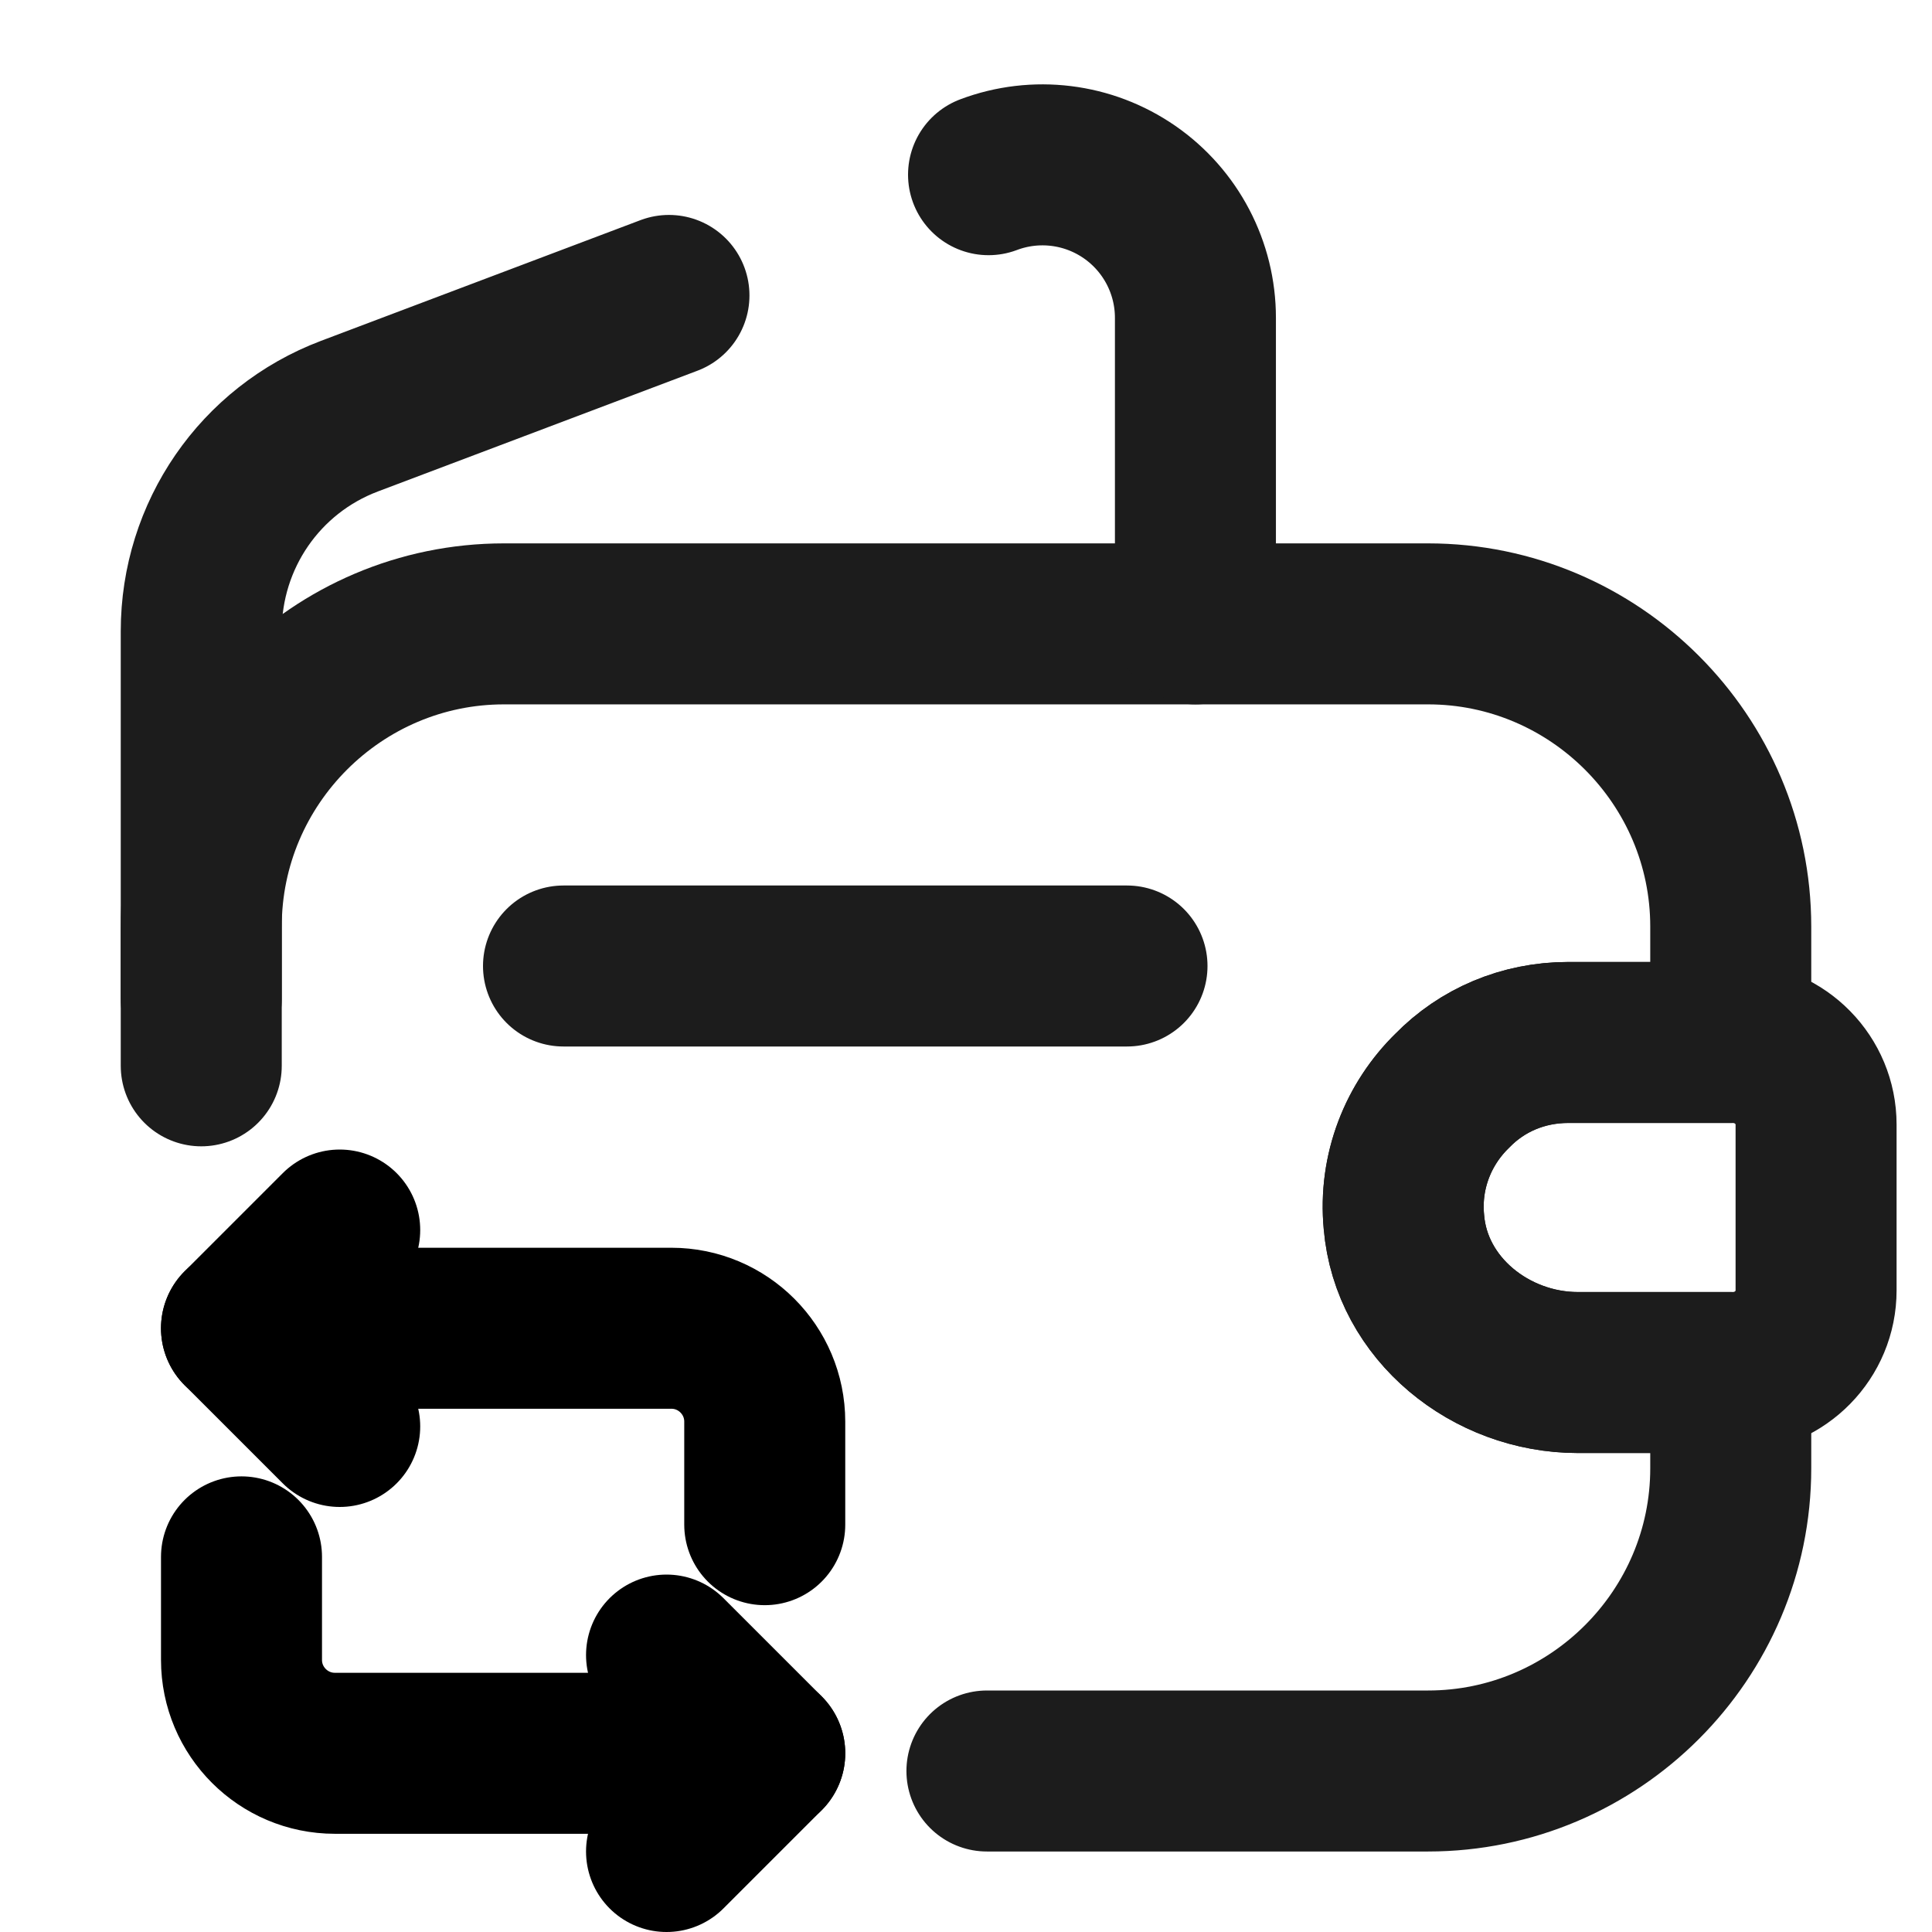
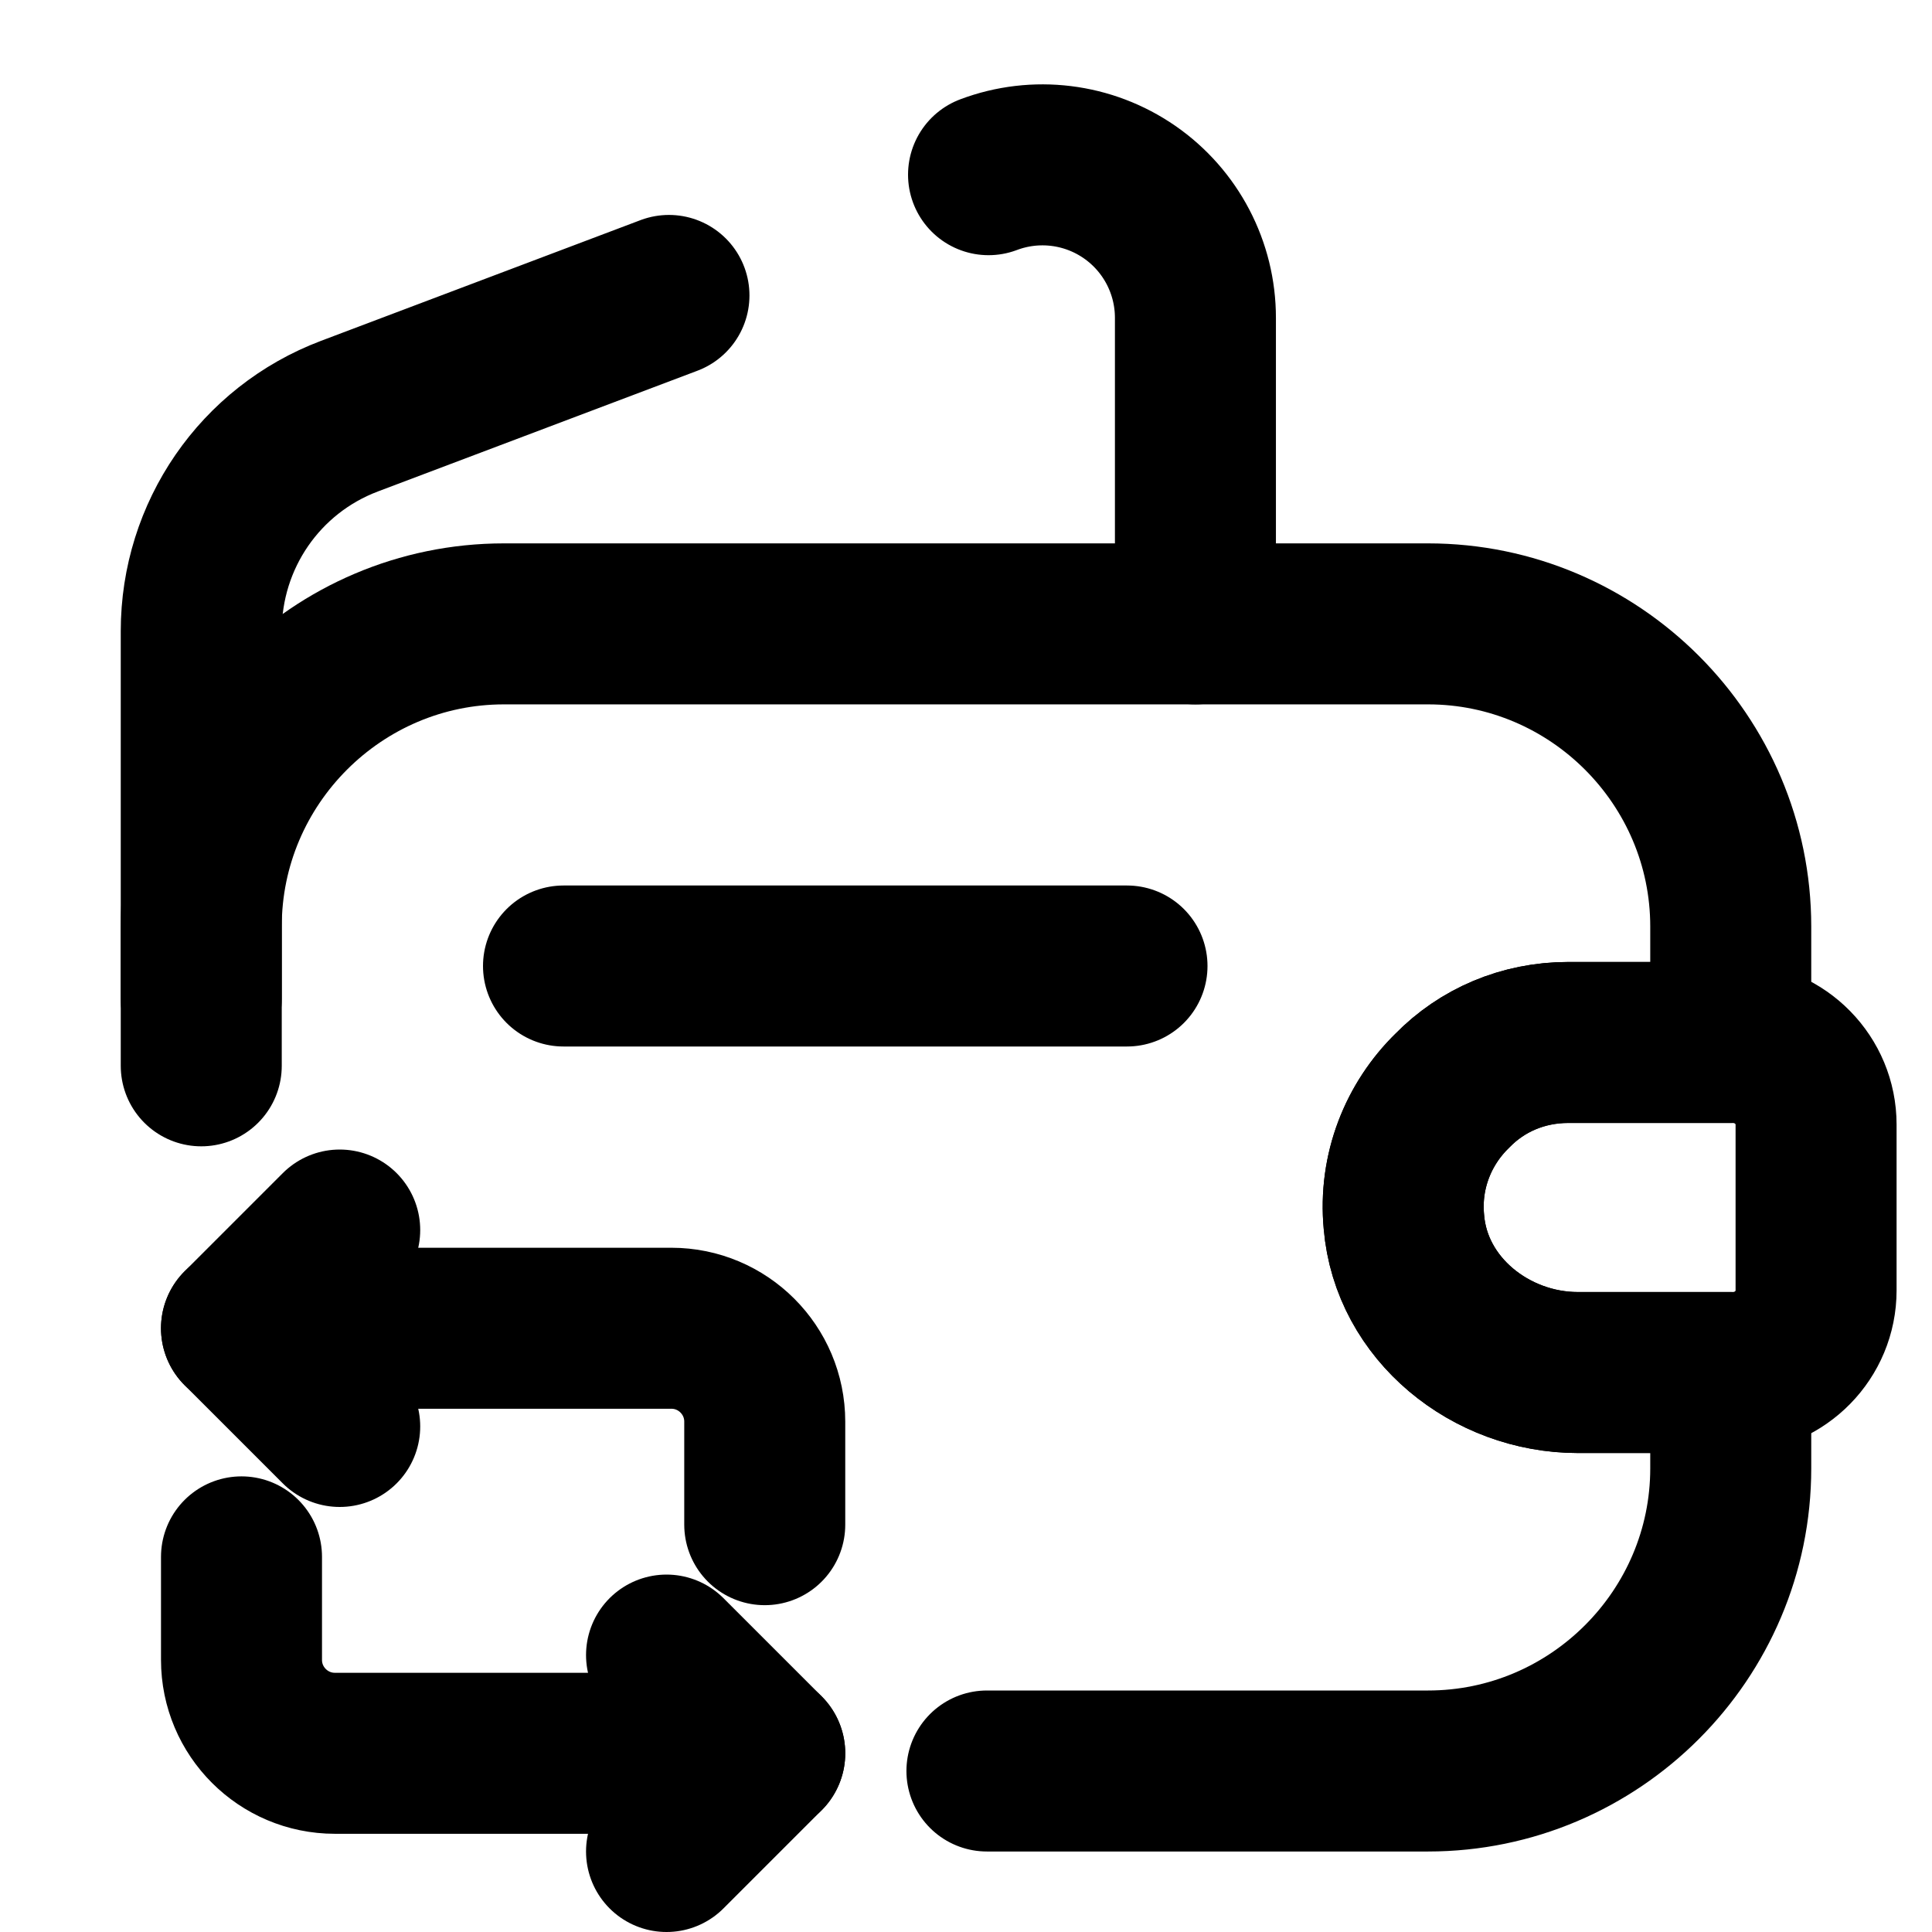
<svg xmlns="http://www.w3.org/2000/svg" title="Пустой кошелёк с возвратом" viewBox="0 0 24 24" fill="none">
-   <path d="M2.5 13.24v-1.73c0-2.07 1.69-3.76 3.76-3.76h11.48c2.07 0 3.76 1.69 3.76 3.76v1.44h-2.02c-.56 0-1.07.22-1.44.6-.42.41-.66 1-.6 1.63.09 1.08 1.08 1.87 2.16 1.87h1.9v1.19c0 2.07-1.69 3.76-3.76 3.76h-5.48" stroke="#1C1C1C" stroke-width="2" stroke-linecap="round" stroke-linejoin="round" />
-   <path d="M22.56 13.97v2.06c0 .55-.44 1-1 1.02H19.6c-1.08 0-2.07-.79-2.16-1.87-.06-.63.18-1.22.6-1.63.37-.38.88-.6 1.44-.6h2.08c.56.02 1 .47 1 1.02ZM7 12h7" stroke="#1C1C1C" stroke-width="2" stroke-linecap="round" stroke-linejoin="round" />
+   <path d="M2.5 13.24v-1.73c0-2.07 1.69-3.76 3.76-3.76h11.48c2.07 0 3.76 1.69 3.76 3.76v1.44h-2.02c-.56 0-1.07.22-1.44.6-.42.41-.66 1-.6 1.63.09 1.08 1.08 1.87 2.16 1.87h1.9v1.19c0 2.07-1.69 3.76-3.76 3.76h-5.48" stroke="currentColor" stroke-width="2" stroke-linecap="round" stroke-linejoin="round" />
+   <path d="M22.56 13.97v2.06c0 .55-.44 1-1 1.02H19.6c-1.08 0-2.07-.79-2.16-1.87-.06-.63.18-1.22.6-1.63.37-.38.88-.6 1.44-.6h2.08c.56.02 1 .47 1 1.02ZM7 12h7" stroke="currentColor" stroke-width="2" stroke-linecap="round" stroke-linejoin="round" />
  <path d="M3 16.5h5.34c.64 0 1.16.52 1.16 1.16v1.28" stroke="currentColor" stroke-width="2" stroke-miterlimit="10" stroke-linecap="round" stroke-linejoin="round" />
  <path d="M4.22 15.28 3 16.5l1.22 1.22M9.5 21.78H4.16c-.64 0-1.16-.52-1.16-1.16v-1.28" stroke="currentColor" stroke-width="2" stroke-miterlimit="10" stroke-linecap="round" stroke-linejoin="round" />
  <path d="m8.28 23 1.22-1.22-1.22-1.22" stroke="currentColor" stroke-width="2" stroke-miterlimit="10" stroke-linecap="round" stroke-linejoin="round" />
-   <path d="M12.28 2.17a1.9 1.9 0 0 1 2.57 1.78v3.8M2.5 12.41V7.84c0-1.19.73-2.25 1.84-2.67l3.97-1.5" stroke="#1C1C1C" stroke-width="2" stroke-linecap="round" stroke-linejoin="round" />
+   <path d="M12.28 2.17a1.9 1.9 0 0 1 2.57 1.78v3.8M2.5 12.41V7.84c0-1.19.73-2.25 1.84-2.67l3.97-1.5" stroke="currentColor" stroke-width="2" stroke-linecap="round" stroke-linejoin="round" />
</svg>
